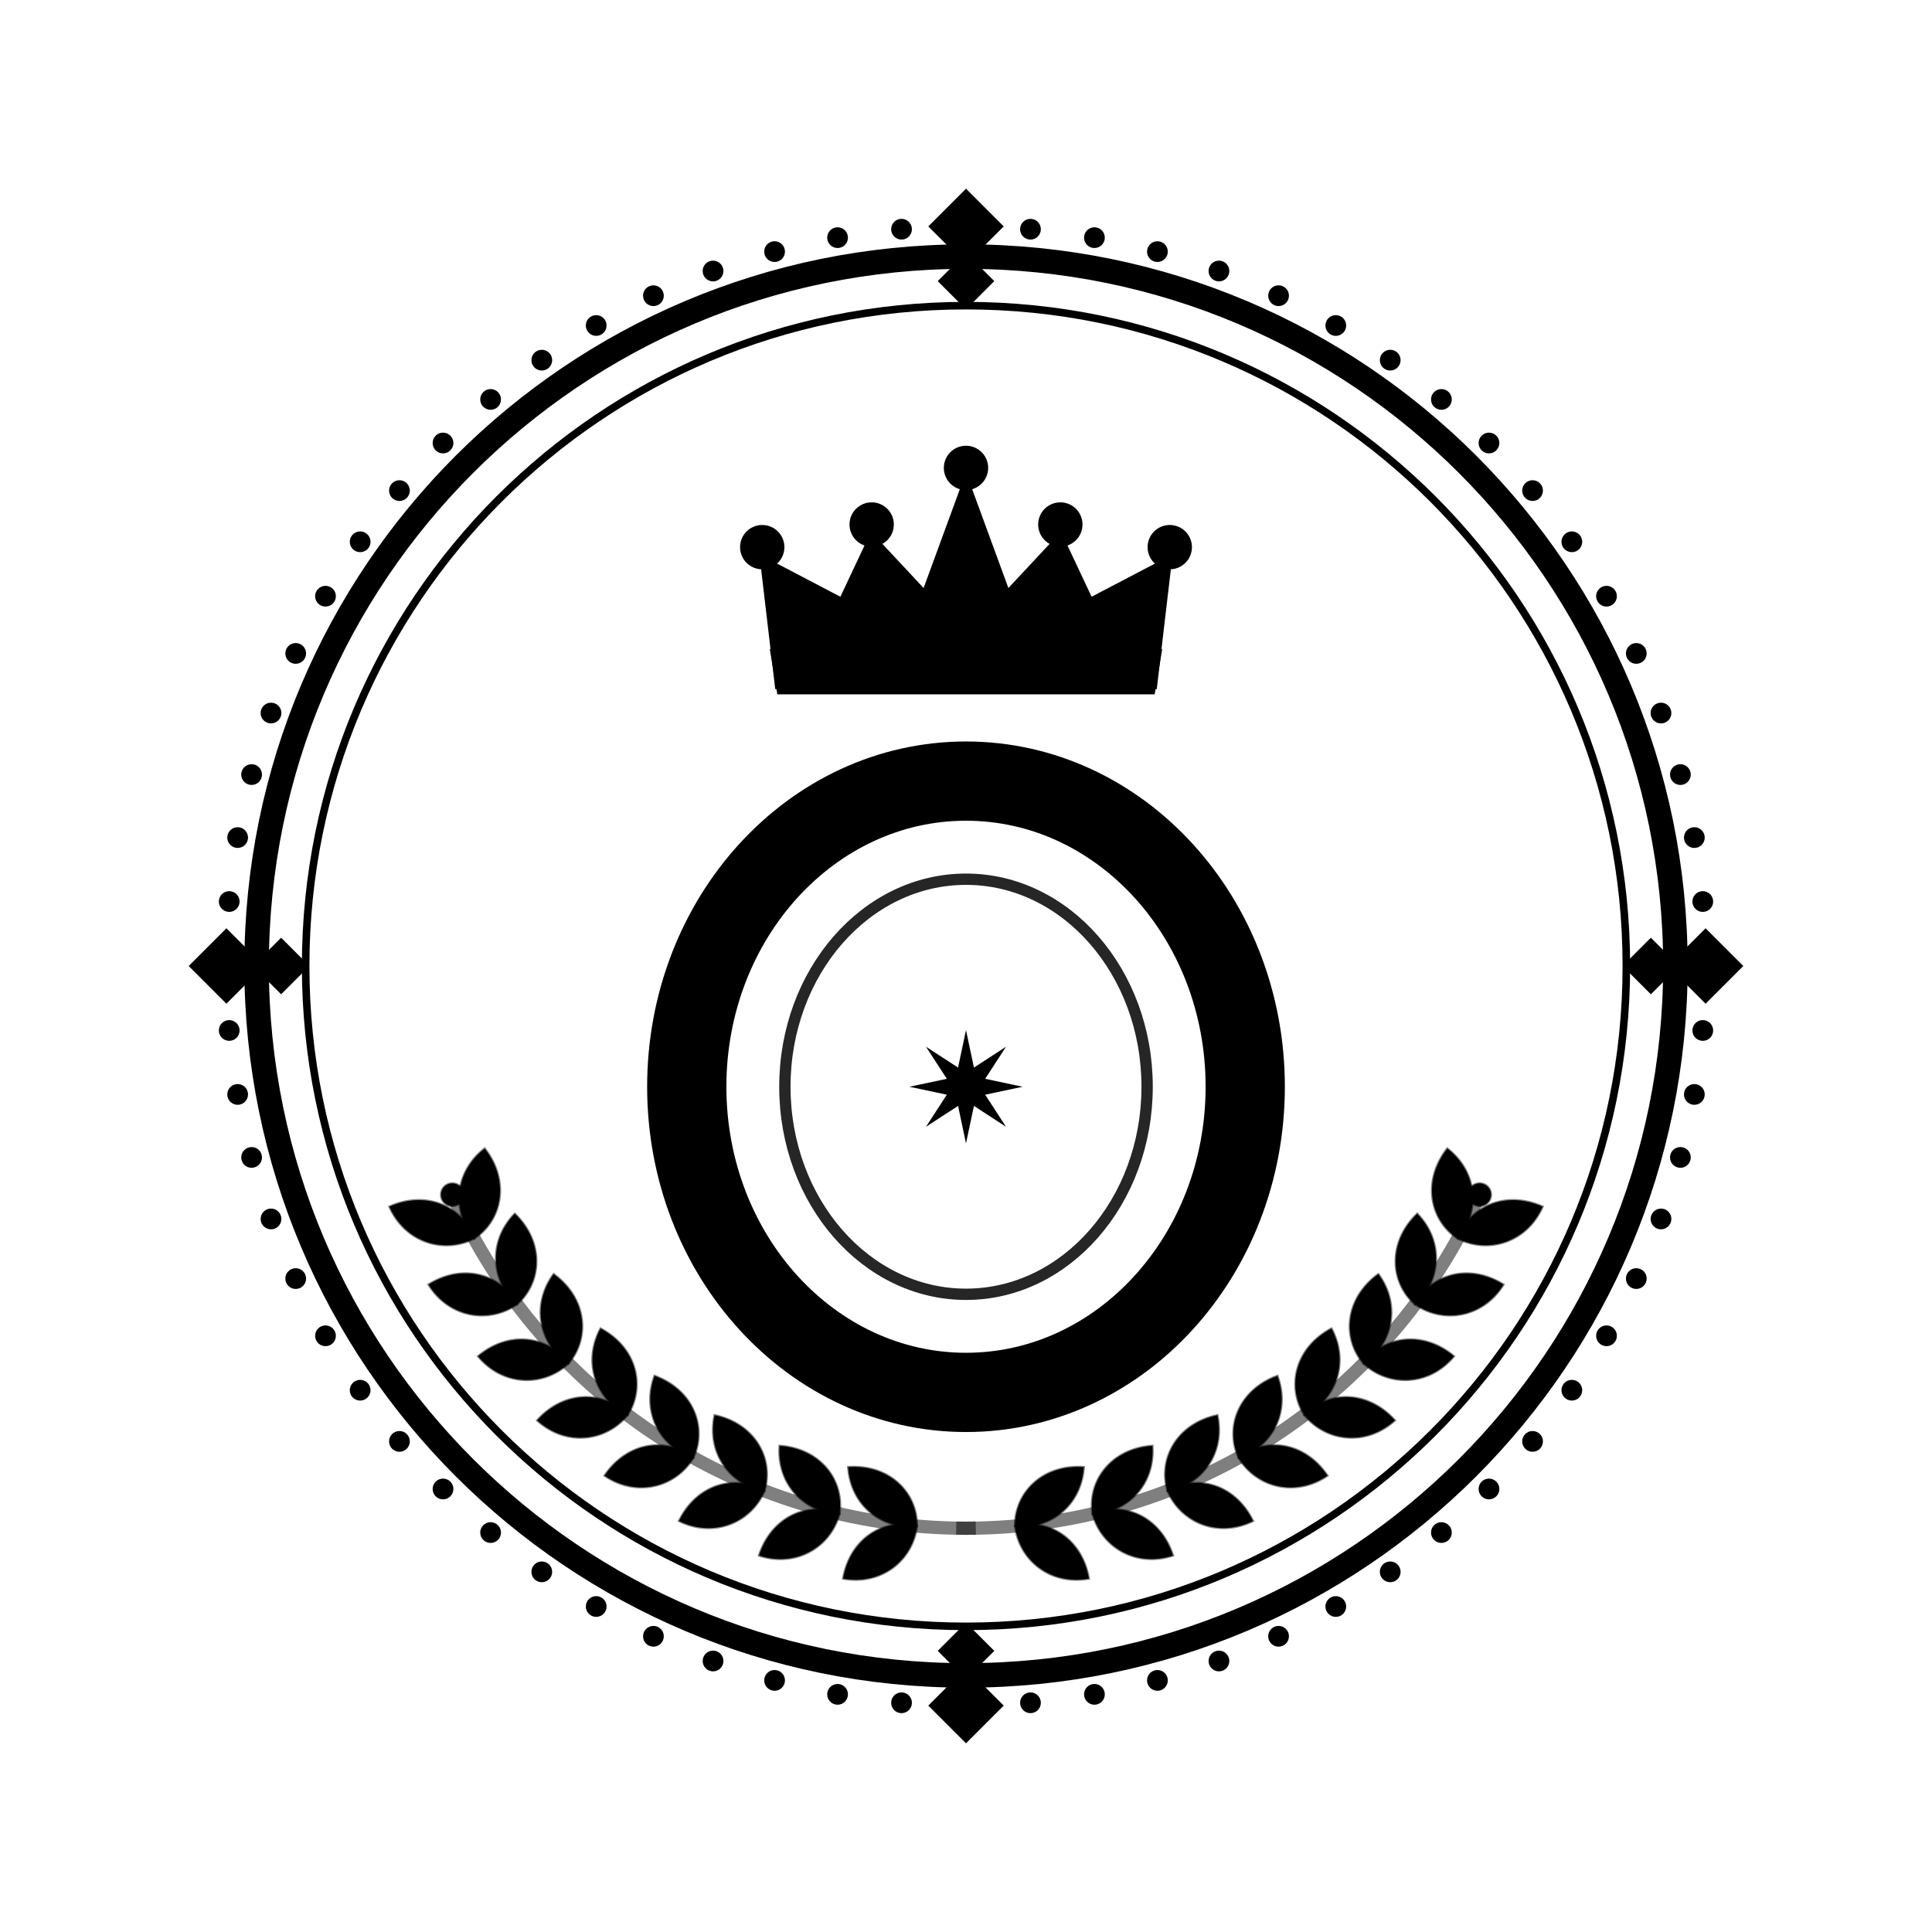
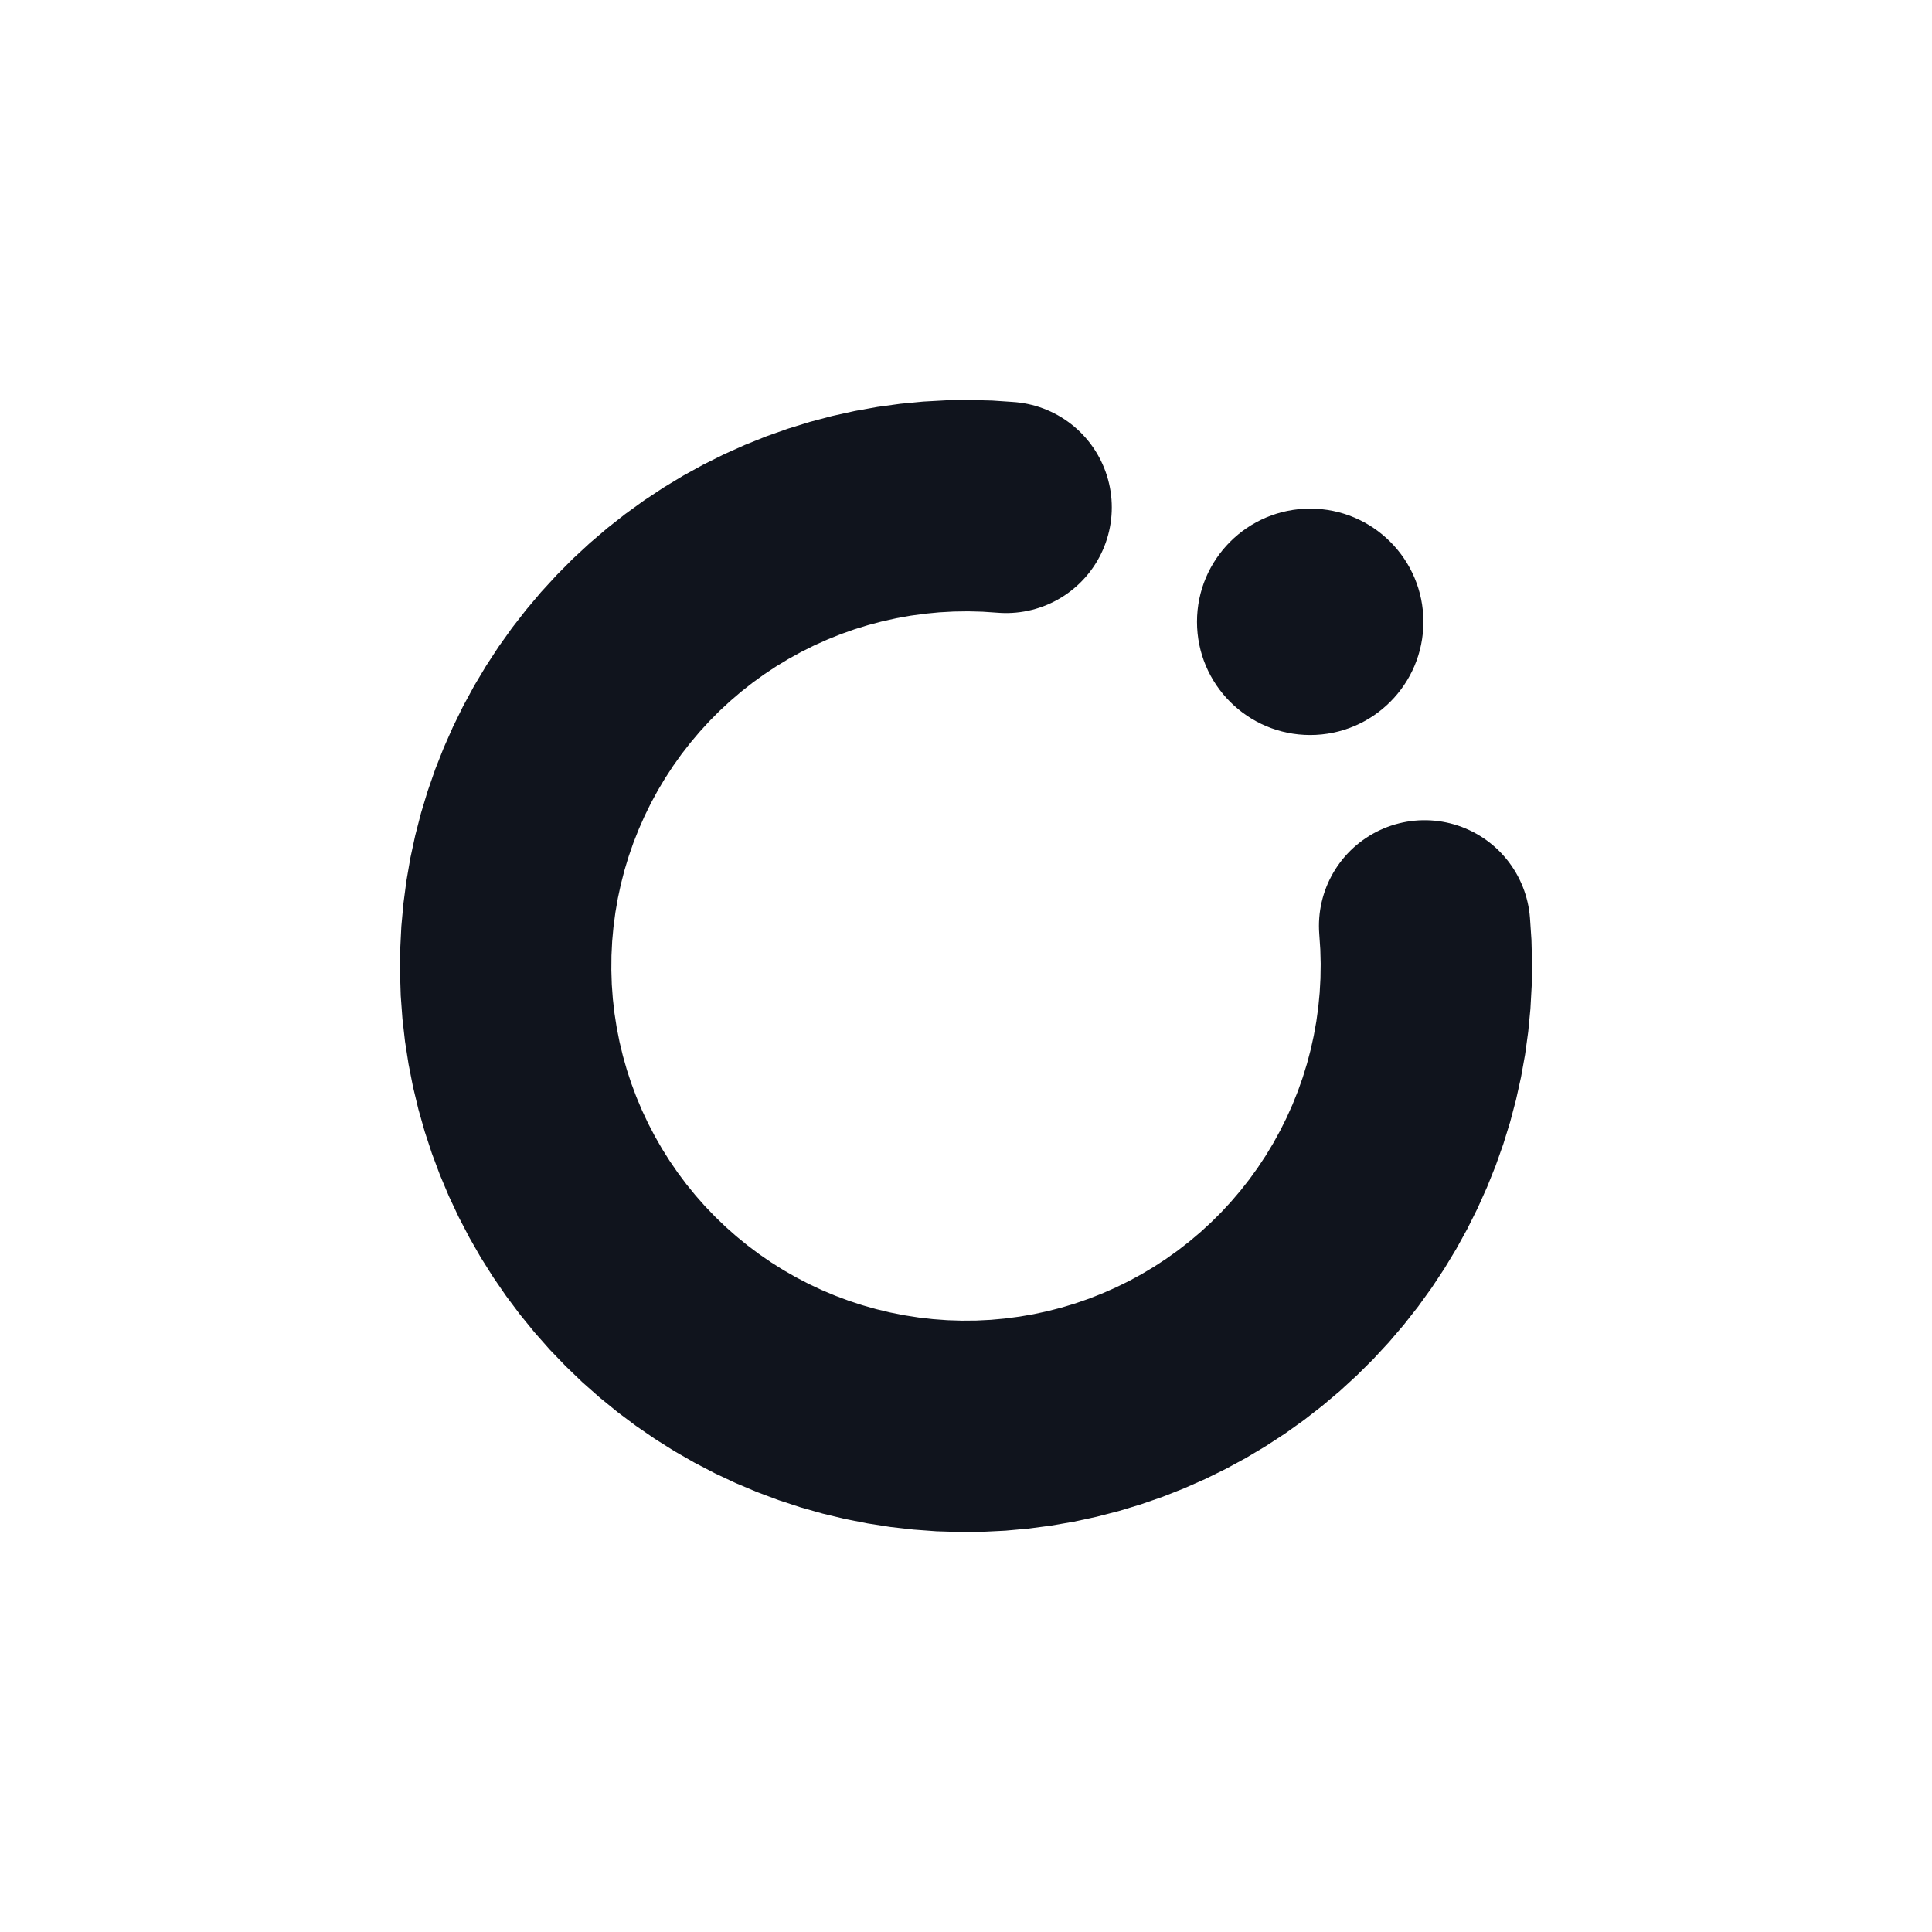
<svg xmlns="http://www.w3.org/2000/svg" width="1024" height="1024" viewBox="0 0 1024 1024">
-   <g fill="#000000">
-     <circle cx="902.51" cy="546.17" r="5.5" />
-     <circle cx="898.04" cy="580.07" r="5.5" />
-     <circle cx="890.64" cy="613.46" r="5.5" />
-     <circle cx="880.36" cy="646.07" r="5.5" />
-     <circle cx="867.27" cy="677.67" r="5.5" />
-     <circle cx="851.48" cy="708" r="5.5" />
-     <circle cx="833.11" cy="736.84" r="5.5" />
-     <circle cx="812.29" cy="763.97" r="5.5" />
-     <circle cx="789.19" cy="789.19" r="5.5" />
-     <circle cx="763.97" cy="812.29" r="5.5" />
-     <circle cx="736.84" cy="833.11" r="5.5" />
-     <circle cx="708" cy="851.48" r="5.5" />
-     <circle cx="677.67" cy="867.27" r="5.5" />
-     <circle cx="646.07" cy="880.36" r="5.5" />
-     <circle cx="613.46" cy="890.64" r="5.5" />
-     <circle cx="580.07" cy="898.04" r="5.5" />
-     <circle cx="546.17" cy="902.51" r="5.5" />
-     <circle cx="477.83" cy="902.51" r="5.5" />
-     <circle cx="443.93" cy="898.04" r="5.5" />
-     <circle cx="410.54" cy="890.64" r="5.5" />
-     <circle cx="377.93" cy="880.36" r="5.5" />
-     <circle cx="346.33" cy="867.27" r="5.5" />
-     <circle cx="316" cy="851.48" r="5.5" />
-     <circle cx="287.16" cy="833.11" r="5.5" />
-     <circle cx="260.03" cy="812.29" r="5.5" />
-     <circle cx="234.81" cy="789.19" r="5.5" />
-     <circle cx="211.71" cy="763.97" r="5.5" />
-     <circle cx="190.89" cy="736.84" r="5.5" />
-     <circle cx="172.52" cy="708" r="5.5" />
-     <circle cx="156.73" cy="677.67" r="5.5" />
-     <circle cx="143.64" cy="646.07" r="5.5" />
-     <circle cx="133.36" cy="613.46" r="5.5" />
-     <circle cx="125.96" cy="580.07" r="5.5" />
-     <circle cx="121.49" cy="546.17" r="5.5" />
-     <circle cx="121.49" cy="477.83" r="5.5" />
-     <circle cx="125.96" cy="443.93" r="5.5" />
-     <circle cx="133.36" cy="410.54" r="5.5" />
-     <circle cx="143.64" cy="377.93" r="5.5" />
-     <circle cx="156.73" cy="346.33" r="5.5" />
-     <circle cx="172.52" cy="316" r="5.5" />
-     <circle cx="190.89" cy="287.16" r="5.5" />
-     <circle cx="211.71" cy="260.03" r="5.5" />
-     <circle cx="234.81" cy="234.81" r="5.5" />
-     <circle cx="260.03" cy="211.71" r="5.5" />
-     <circle cx="287.16" cy="190.89" r="5.5" />
-     <circle cx="316" cy="172.52" r="5.5" />
-     <circle cx="346.33" cy="156.73" r="5.5" />
-     <circle cx="377.93" cy="143.64" r="5.5" />
-     <circle cx="410.54" cy="133.36" r="5.5" />
-     <circle cx="443.93" cy="125.96" r="5.5" />
-     <circle cx="477.83" cy="121.49" r="5.5" />
-     <circle cx="546.17" cy="121.49" r="5.5" />
-     <circle cx="580.07" cy="125.96" r="5.5" />
-     <circle cx="613.46" cy="133.36" r="5.5" />
-     <circle cx="646.07" cy="143.64" r="5.5" />
-     <circle cx="677.67" cy="156.73" r="5.5" />
-     <circle cx="708" cy="172.52" r="5.5" />
-     <circle cx="736.84" cy="190.89" r="5.5" />
-     <circle cx="763.97" cy="211.71" r="5.5" />
-     <circle cx="789.19" cy="234.81" r="5.5" />
-     <circle cx="812.29" cy="260.03" r="5.5" />
-     <circle cx="833.11" cy="287.16" r="5.5" />
-     <circle cx="851.48" cy="316" r="5.5" />
-     <circle cx="867.27" cy="346.33" r="5.5" />
-     <circle cx="880.36" cy="377.93" r="5.5" />
-     <circle cx="890.64" cy="410.54" r="5.5" />
-     <circle cx="898.04" cy="443.93" r="5.5" />
-     <circle cx="902.51" cy="477.83" r="5.5" />
-   </g>
-   <path fill="#000000" d="M 904 492 L 924 512 L 904 532 L 884 512 Z" />
-   <path fill="#000000" d="M 904 504 L 912 512 L 904 520 L 896 512 Z" />
-   <path fill="#000000" d="M 512 884 L 532 904 L 512 924 L 492 904 Z" />
-   <path fill="#000000" d="M 512 896 L 520 904 L 512 912 L 504 904 Z" />
-   <path fill="#000000" d="M 120 492 L 140 512 L 120 532 L 100 512 Z" />
-   <path fill="#000000" d="M 120 504 L 128 512 L 120 520 L 112 512 Z" />
-   <path fill="#000000" d="M 512 100 L 532 120 L 512 140 L 492 120 Z" />
-   <path fill="#000000" d="M 512 112 L 520 120 L 512 128 L 504 120 Z" />
-   <circle cx="512" cy="512" r="376" fill="none" stroke="#000000" stroke-width="13" />
-   <circle cx="512" cy="512" r="350" fill="none" stroke="#000000" stroke-width="4" />
-   <path fill="#000000" d="M 875 497 L 890 512 L 875 527 L 860 512 Z" />
-   <path fill="#000000" d="M 512 860 L 527 875 L 512 890 L 497 875 Z" />
-   <path fill="#000000" d="M 149 497 L 164 512 L 149 527 L 134 512 Z" />
-   <path fill="#000000" d="M 512 134 L 527 149 L 512 164 L 497 149 Z" />
-   <g transform="translate(512 312)">
-     <g fill="#000000" stroke="#000000" stroke-width="2.5">
-       <circle cx="-108" cy="-22" r="10.5" />
-       <circle cx="-50" cy="-34" r="10.5" />
-       <circle cx="0" cy="-64" r="10.5" />
-       <circle cx="50" cy="-34" r="10.5" />
-       <circle cx="108" cy="-22" r="10.5" />
-       <path d="M -100 52 L -108 -16 L -66 6 L -50 -28 L -22 2 L 0 -58 L 22 2 L 50 -28 L 66 6 L 108 -16 L 100 52 Z" />
-     </g>
-     <path d="M -104 32 L 104 32 L 100 56 L -100 56 Z" fill="#000000" />
-     <circle cx="-52" cy="44" r="8.5" fill="#000000" />
-     <circle cx="0" cy="44" r="8.5" fill="#000000" />
-     <circle cx="52" cy="44" r="8.5" fill="#000000" />
-   </g>
-   <ellipse cx="512" cy="576" rx="148" ry="162" fill="none" stroke="#000000" stroke-width="42" />
-   <ellipse cx="512" cy="576" rx="96" ry="110" fill="none" stroke="#000000" stroke-width="6" opacity="0.85" />
-   <path d="M 512 546 L 516.21 565.84 L 533.21 554.79 L 522.16 571.79 L 542 576 L 522.16 580.21 L 533.21 597.21 L 516.21 586.16 L 512 606 L 507.79 586.16 L 490.79 597.21 L 501.84 580.21 L 482 576 L 501.84 571.79 L 490.79 554.79 L 507.79 565.84 Z" fill="#000000" />
-   <g fill="#000000" stroke="#000000" stroke-width="1.2" stroke-opacity="0.5">
-     <path d="M 517.2 809.95 A 298 298 0 0 1 239.76 633.21" fill="none" stroke-width="7" />
-     <path d="M 0 0 C 12 -14, 33 -16, 48 -2 C 33 14, 12 13, 0 0 Z" transform="translate(486.03 808.87) rotate(-137)" />
-     <path d="M 0 0 C 12 -14, 33 -16, 48 -2 C 33 14, 12 13, 0 0 Z" transform="translate(486.03 808.87) rotate(-213)" />
-     <path d="M 0 0 C 12 -14, 33 -16, 48 -2 C 33 14, 12 13, 0 0 Z" transform="translate(444.96 802.36) rotate(-129)" />
-     <path d="M 0 0 C 12 -14, 33 -16, 48 -2 C 33 14, 12 13, 0 0 Z" transform="translate(444.96 802.36) rotate(-205)" />
-     <path d="M 0 0 C 12 -14, 33 -16, 48 -2 C 33 14, 12 13, 0 0 Z" transform="translate(405.21 790.21) rotate(-121)" />
-     <path d="M 0 0 C 12 -14, 33 -16, 48 -2 C 33 14, 12 13, 0 0 Z" transform="translate(405.21 790.21) rotate(-197)" />
-     <path d="M 0 0 C 12 -14, 33 -16, 48 -2 C 33 14, 12 13, 0 0 Z" transform="translate(367.53 772.64) rotate(-113)" />
-     <path d="M 0 0 C 12 -14, 33 -16, 48 -2 C 33 14, 12 13, 0 0 Z" transform="translate(367.53 772.64) rotate(-189)" />
-     <path d="M 0 0 C 12 -14, 33 -16, 48 -2 C 33 14, 12 13, 0 0 Z" transform="translate(332.66 749.99) rotate(-105)" />
-     <path d="M 0 0 C 12 -14, 33 -16, 48 -2 C 33 14, 12 13, 0 0 Z" transform="translate(332.66 749.99) rotate(-181)" />
-     <path d="M 0 0 C 12 -14, 33 -16, 48 -2 C 33 14, 12 13, 0 0 Z" transform="translate(301.28 722.72) rotate(-97)" />
-     <path d="M 0 0 C 12 -14, 33 -16, 48 -2 C 33 14, 12 13, 0 0 Z" transform="translate(301.28 722.72) rotate(-173)" />
-     <path d="M 0 0 C 12 -14, 33 -16, 48 -2 C 33 14, 12 13, 0 0 Z" transform="translate(274.01 691.34) rotate(-89)" />
-     <path d="M 0 0 C 12 -14, 33 -16, 48 -2 C 33 14, 12 13, 0 0 Z" transform="translate(274.01 691.34) rotate(-165)" />
-     <path d="M 0 0 C 12 -14, 33 -16, 48 -2 C 33 14, 12 13, 0 0 Z" transform="translate(251.36 656.47) rotate(-81)" />
-     <path d="M 0 0 C 12 -14, 33 -16, 48 -2 C 33 14, 12 13, 0 0 Z" transform="translate(251.36 656.47) rotate(-157)" />
-     <circle cx="239.76" cy="633.21" r="6" />
-   </g>
-   <g transform="matrix(-1 0 0 1 1024 0)">
-     <g fill="#000000" stroke="#000000" stroke-width="1.2" stroke-opacity="0.5">
-       <path d="M 517.2 809.95 A 298 298 0 0 1 239.76 633.21" fill="none" stroke-width="7" />
-       <path d="M 0 0 C 12 -14, 33 -16, 48 -2 C 33 14, 12 13, 0 0 Z" transform="translate(486.03 808.87) rotate(-137)" />
-       <path d="M 0 0 C 12 -14, 33 -16, 48 -2 C 33 14, 12 13, 0 0 Z" transform="translate(486.03 808.87) rotate(-213)" />
-       <path d="M 0 0 C 12 -14, 33 -16, 48 -2 C 33 14, 12 13, 0 0 Z" transform="translate(444.96 802.36) rotate(-129)" />
-       <path d="M 0 0 C 12 -14, 33 -16, 48 -2 C 33 14, 12 13, 0 0 Z" transform="translate(444.96 802.36) rotate(-205)" />
-       <path d="M 0 0 C 12 -14, 33 -16, 48 -2 C 33 14, 12 13, 0 0 Z" transform="translate(405.21 790.21) rotate(-121)" />
-       <path d="M 0 0 C 12 -14, 33 -16, 48 -2 C 33 14, 12 13, 0 0 Z" transform="translate(405.21 790.21) rotate(-197)" />
-       <path d="M 0 0 C 12 -14, 33 -16, 48 -2 C 33 14, 12 13, 0 0 Z" transform="translate(367.53 772.64) rotate(-113)" />
-       <path d="M 0 0 C 12 -14, 33 -16, 48 -2 C 33 14, 12 13, 0 0 Z" transform="translate(367.53 772.64) rotate(-189)" />
-       <path d="M 0 0 C 12 -14, 33 -16, 48 -2 C 33 14, 12 13, 0 0 Z" transform="translate(332.66 749.99) rotate(-105)" />
-       <path d="M 0 0 C 12 -14, 33 -16, 48 -2 C 33 14, 12 13, 0 0 Z" transform="translate(332.66 749.99) rotate(-181)" />
-       <path d="M 0 0 C 12 -14, 33 -16, 48 -2 C 33 14, 12 13, 0 0 Z" transform="translate(301.28 722.72) rotate(-97)" />
-       <path d="M 0 0 C 12 -14, 33 -16, 48 -2 C 33 14, 12 13, 0 0 Z" transform="translate(301.28 722.72) rotate(-173)" />
-       <path d="M 0 0 C 12 -14, 33 -16, 48 -2 C 33 14, 12 13, 0 0 Z" transform="translate(274.01 691.34) rotate(-89)" />
-       <path d="M 0 0 C 12 -14, 33 -16, 48 -2 C 33 14, 12 13, 0 0 Z" transform="translate(274.01 691.34) rotate(-165)" />
-       <path d="M 0 0 C 12 -14, 33 -16, 48 -2 C 33 14, 12 13, 0 0 Z" transform="translate(251.36 656.47) rotate(-81)" />
-       <path d="M 0 0 C 12 -14, 33 -16, 48 -2 C 33 14, 12 13, 0 0 Z" transform="translate(251.36 656.47) rotate(-157)" />
-       <circle cx="239.76" cy="633.21" r="6" />
-     </g>
-   </g>
+   <path d="M 533.27 268.93 L 523.35 268.26 L 513.42 268.00 L 503.48 268.15 L 493.56 268.70 L 483.67 269.65 L 473.83 271.00 L 464.05 272.76 L 454.35 274.91 L 444.74 277.45 L 435.25 280.38 L 425.88 283.70 L 416.66 287.40 L 407.60 291.46 L 398.70 295.90 L 390.00 300.69 L 381.50 305.83 L 373.21 311.32 L 365.16 317.13 L 357.35 323.27 L 349.79 329.73 L 342.50 336.48 L 335.50 343.53 L 328.79 350.85 L 322.38 358.45 L 316.28 366.29 L 310.51 374.38 L 305.08 382.70 L 299.98 391.23 L 295.24 399.96 L 290.86 408.88 L 286.85 417.97 L 283.20 427.21 L 279.94 436.60 L 277.06 446.11 L 274.58 455.73 L 272.48 465.44 L 270.79 475.23 L 269.49 485.08 L 268.59 494.98 L 268.10 504.90 L 268.02 514.84 L 268.33 524.77 L 269.06 534.68 L 270.18 544.55 L 271.71 554.37 L 273.63 564.12 L 275.95 573.78 L 278.66 583.34 L 281.76 592.78 L 285.24 602.09 L 289.09 611.24 L 293.32 620.24 L 297.91 629.05 L 302.85 637.67 L 308.14 646.08 L 313.77 654.27 L 319.73 662.22 L 326.00 669.92 L 332.58 677.37 L 339.47 684.53 L 346.63 691.42 L 354.08 698.00 L 361.78 704.27 L 369.73 710.23 L 377.92 715.86 L 386.33 721.15 L 394.95 726.09 L 403.76 730.68 L 412.76 734.91 L 421.91 738.76 L 431.22 742.24 L 440.66 745.34 L 450.22 748.05 L 459.88 750.37 L 469.63 752.29 L 479.45 753.82 L 489.32 754.94 L 499.23 755.67 L 509.16 755.98 L 519.10 755.90 L 529.02 755.41 L 538.92 754.51 L 548.77 753.21 L 558.56 751.52 L 568.27 749.42 L 577.89 746.94 L 587.40 744.06 L 596.79 740.80 L 606.03 737.15 L 615.12 733.14 L 624.04 728.76 L 632.77 724.02 L 641.30 718.92 L 649.62 713.49 L 657.71 707.72 L 665.55 701.62 L 673.15 695.21 L 680.47 688.50 L 687.52 681.50 L 694.27 674.21 L 700.73 666.65 L 706.87 658.84 L 712.68 650.79 L 718.17 642.50 L 723.31 634.00 L 728.10 625.30 L 732.54 616.40 L 736.60 607.34 L 740.30 598.12 L 743.62 588.75 L 746.55 579.26 L 749.09 569.65 L 751.24 559.95 L 753.00 550.17 L 754.35 540.33 L 755.30 530.44 L 755.85 520.52 L 756.00 510.58 L 755.74 500.65 L 755.07 490.73" fill="none" stroke="#10141D" stroke-width="112.0" stroke-linecap="round" />
+   <circle cx="694.43" cy="329.57" r="60.0" fill="#10141D" />
</svg>
